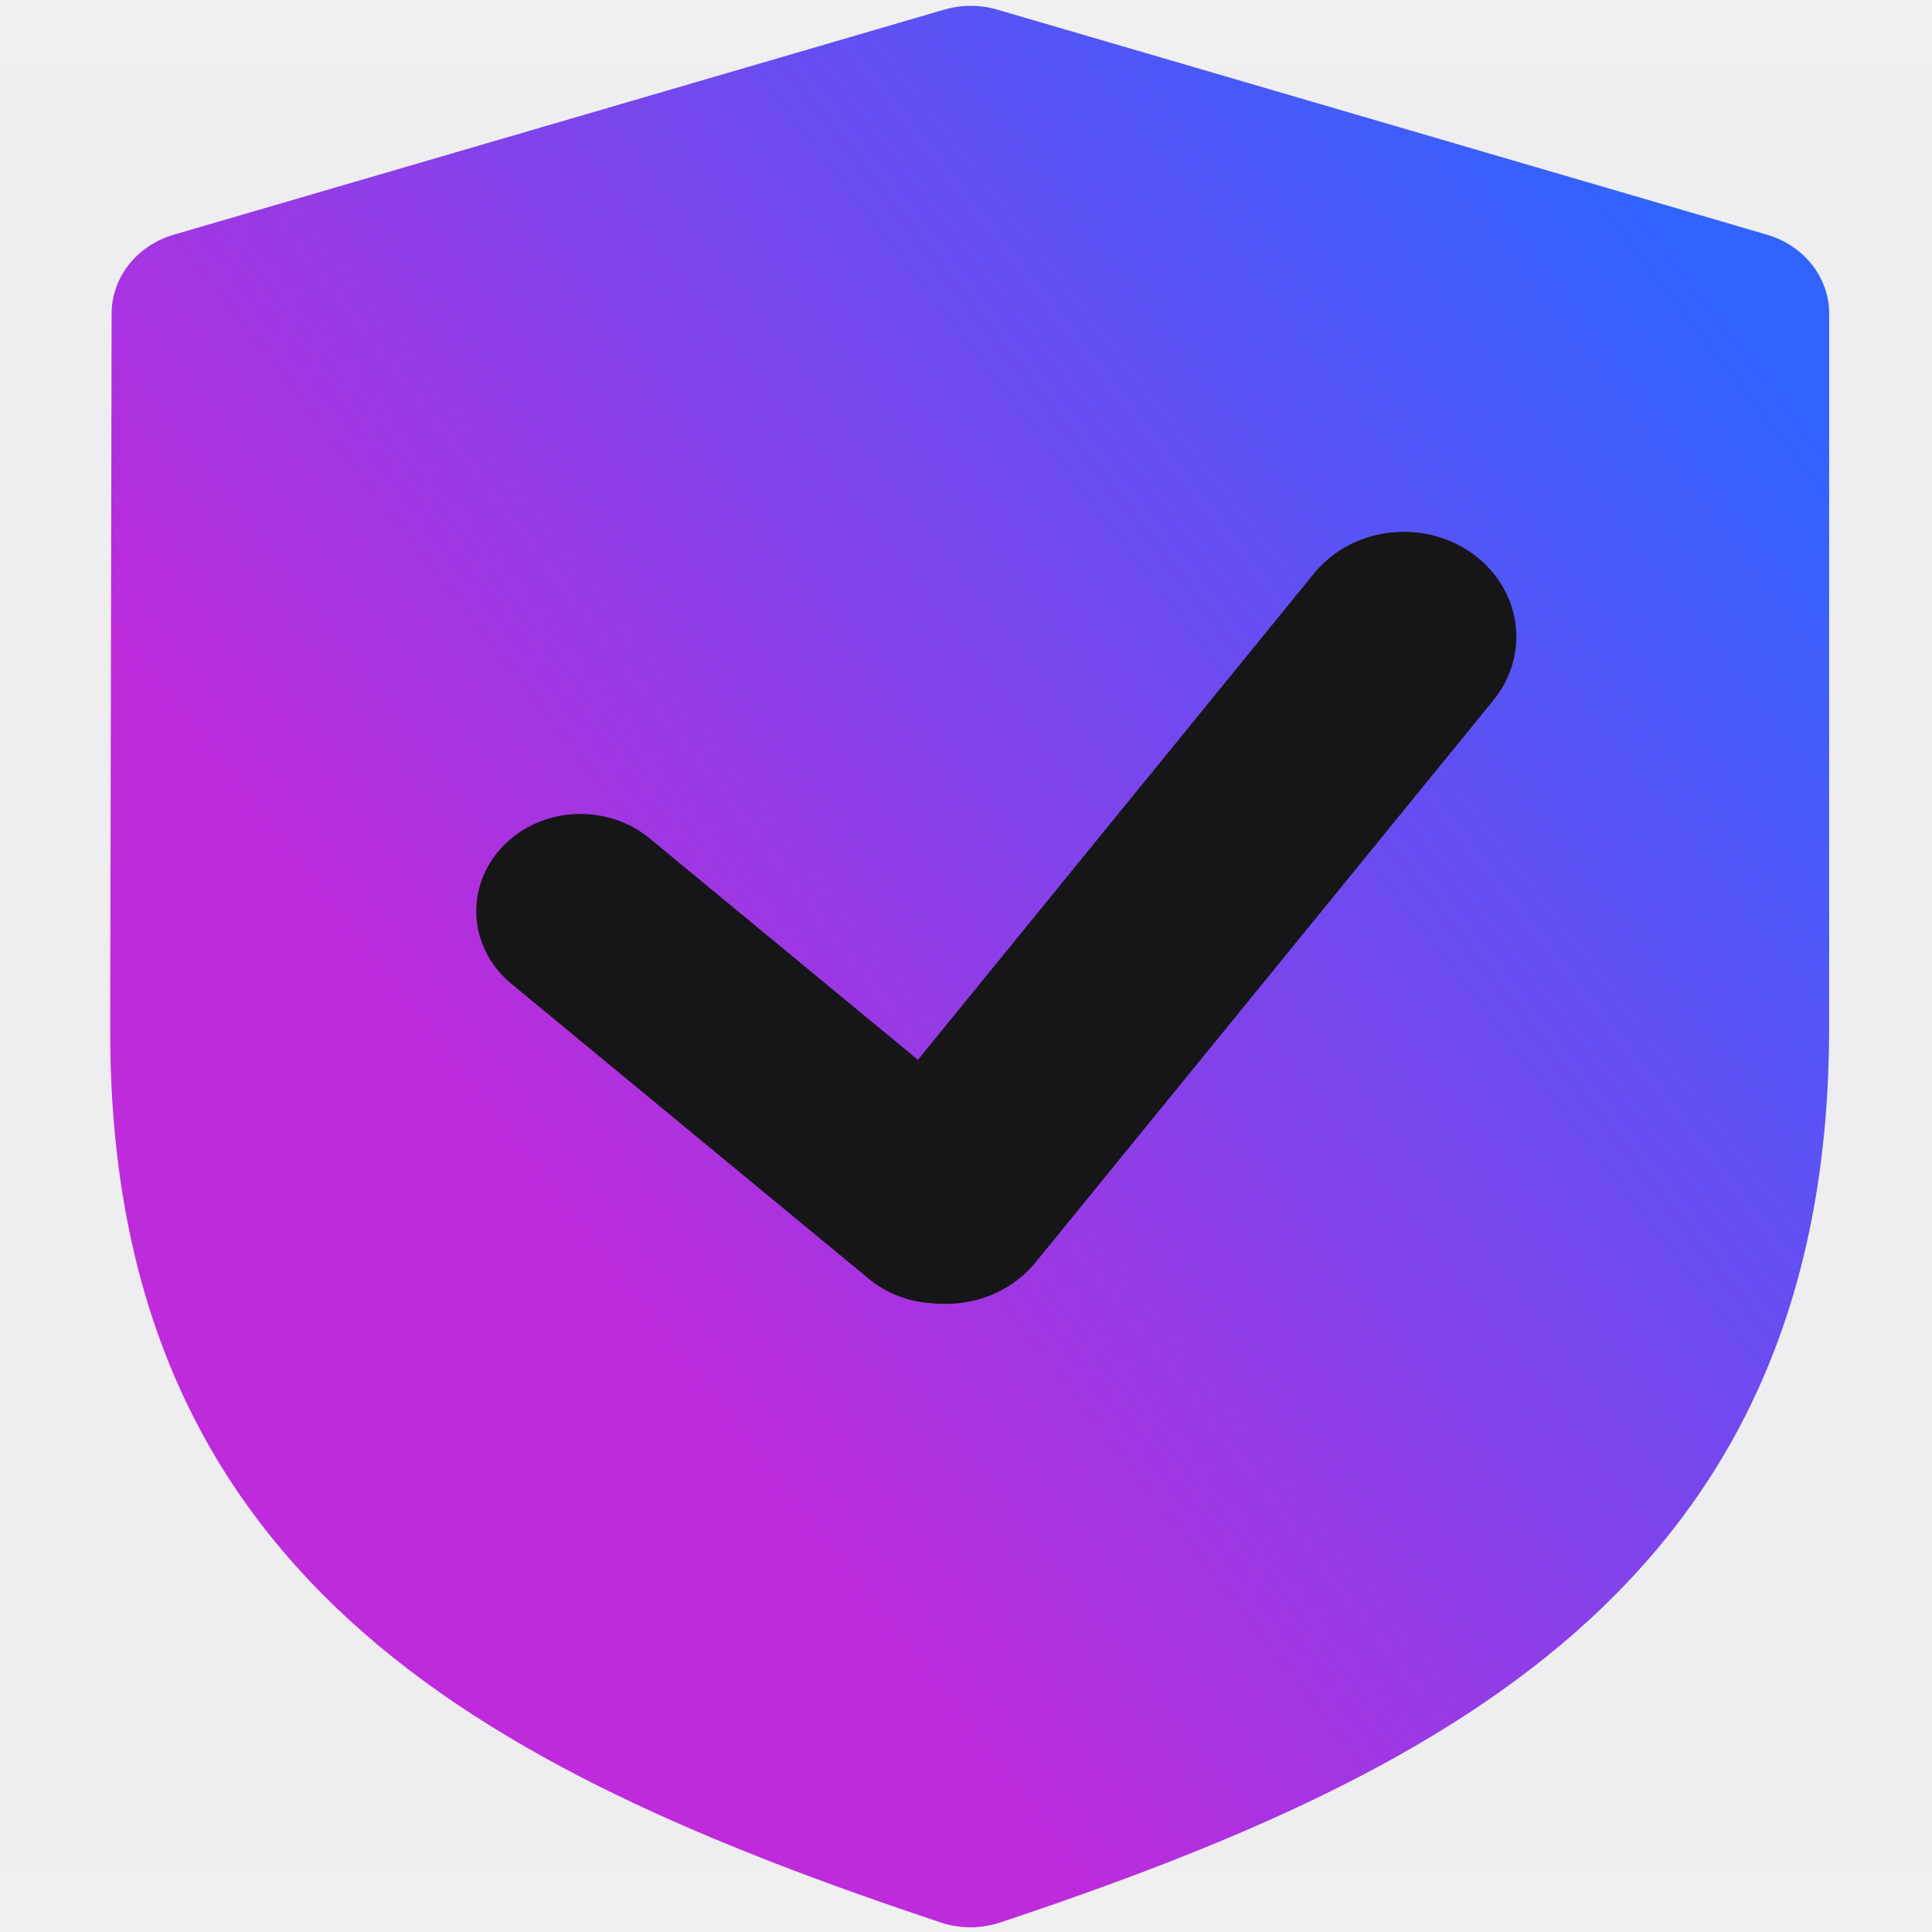
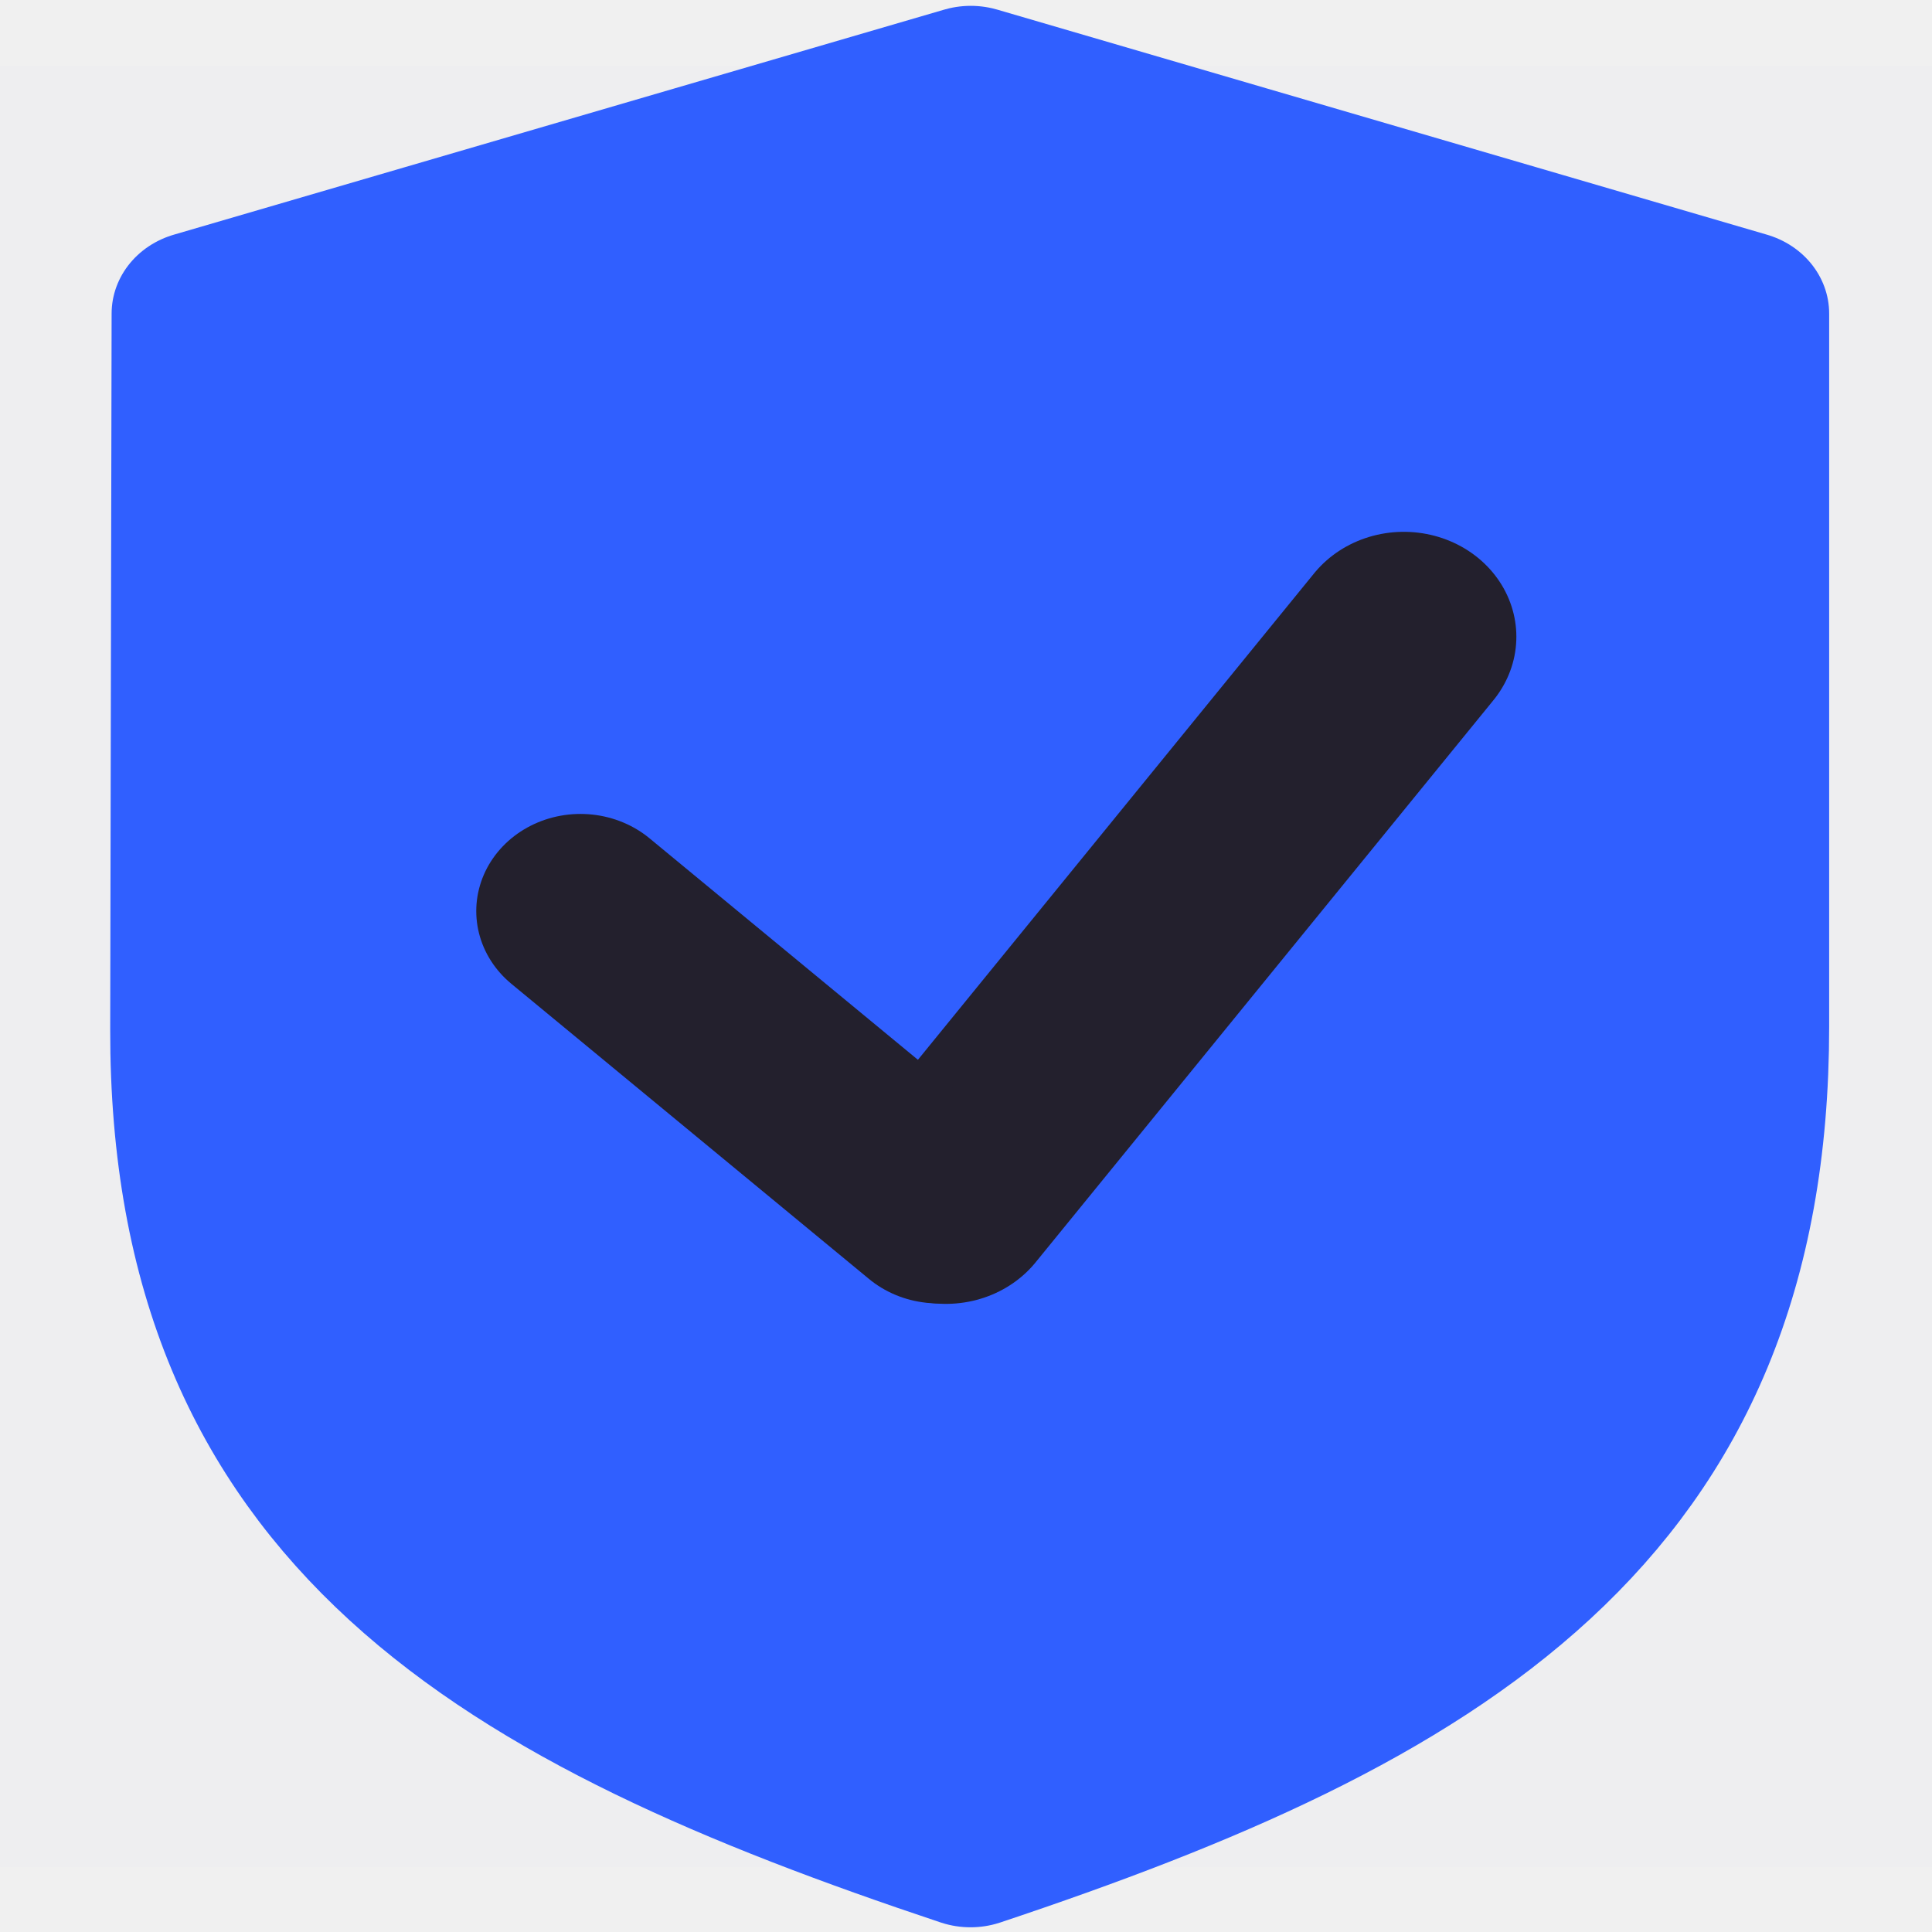
<svg xmlns="http://www.w3.org/2000/svg" xmlns:xlink="http://www.w3.org/1999/xlink" width="24" height="24" viewBox="0 0 48 48" version="1.1" id="svg14">
  <defs id="defs18">
    <linearGradient id="linearGradient5159">
      <stop style="stop-color:#281aff;stop-opacity:1;" offset="0" id="stop5155" />
      <stop style="stop-color:#281aff;stop-opacity:0;" offset="1" id="stop5157" />
    </linearGradient>
-     <linearGradient id="linearGradient4897">
-       <stop style="stop-color:#bd2bdb;stop-opacity:1" offset="0" id="stop4893" />
-       <stop style="stop-color:#3063ff;stop-opacity:1" offset="1" id="stop4895" />
-     </linearGradient>
-     <linearGradient id="linearGradient1590">
-       <stop style="stop-color:#bd2bdb;stop-opacity:1" offset="0" id="stop1586" />
-       <stop style="stop-color:#3063ff;stop-opacity:1" offset="1" id="stop1588" />
-     </linearGradient>
-     <linearGradient xlink:href="#linearGradient1590" id="linearGradient1592" x1="12.424" y1="28.875" x2="43.242" y2="6.593" gradientUnits="userSpaceOnUse" />
-     <linearGradient xlink:href="#linearGradient4897" id="linearGradient3044" x1="12.424" y1="28.875" x2="43.242" y2="6.593" gradientUnits="userSpaceOnUse" />
    <linearGradient xlink:href="#linearGradient5159" id="linearGradient5161" x1="11.833" y1="26.451" x2="25.897" y2="26.451" gradientUnits="userSpaceOnUse" />
  </defs>
  <g id="g12" transform="matrix(1,0,0,0.9321779,0,1.644963)" style="fill:#281aff;fill-opacity:0.01">
    <g id="g10" style="fill:#281aff;fill-opacity:0.01">
      <rect fill-opacity="0.01" fill="#ffffff" x="0" y="0" width="48" height="48" stroke-width="4" stroke="none" fill-rule="evenodd" id="rect2" style="fill:#281aff;fill-opacity:0.01" />
-       <path d="M 4.976,6.593 24.118,0.594 43.242,6.593 V 25.601 c 0,12.933 -7.706,17.71 -19.13,21.798 v 0 C 12.685,43.312 4.917,38.603 4.941,25.667 Z" stroke="context-fill" stroke-width="4.406" fill="context-fill" fill-rule="nonzero" stroke-linejoin="round" id="path4" style="fill:url(#linearGradient1592);fill-opacity:1;stroke:url(#linearGradient3044);stroke-opacity:1" />
-       <path d="M 34.877,15.206 23.501,30.19" stroke="#101019" stroke-width="4.448" stroke-linecap="round" stroke-linejoin="round" fill="none" fill-rule="evenodd" id="path6" style="stroke-width:5.593;stroke-linejoin:miter;stroke-miterlimit:6.6;stroke-dasharray:none;fill:#281aff;fill-opacity:0.01;stroke:#161619;stroke-opacity:1" />
-       <path d="m 14.422,22.518 8.885,7.866" stroke="#101019" stroke-width="4.344" stroke-linecap="round" stroke-linejoin="round" fill="none" fill-rule="evenodd" id="path8" style="stroke-width:5.179;stroke-miterlimit:4;stroke-dasharray:none;stroke-linejoin:miter;fill:url(#linearGradient5161);fill-opacity:0.01;stroke:#161619;stroke-opacity:1" />
+       <path d="M 4.976,6.593 24.118,0.594 43.242,6.593 V 25.601 c 0,12.933 -7.706,17.71 -19.13,21.798 v 0 C 12.685,43.312 4.917,38.603 4.941,25.667 Z" stroke="context-fill" stroke-width="4.406" fill="context-fill" fill-rule="nonzero" stroke-linejoin="round" id="path4" style="fill:#305fff;fill-opacity:1;stroke:#305fff;stroke-opacity:1" />
+       <path d="M 34.877,15.206 23.501,30.19" stroke="#101019" stroke-width="4.448" stroke-linecap="round" stroke-linejoin="round" fill="none" fill-rule="evenodd" id="path6" style="stroke-width:5.593;stroke-linejoin:miter;stroke-miterlimit:6.6;stroke-dasharray:none;fill:#281aff;fill-opacity:0.01;stroke:#23202d;stroke-opacity:1" />
+       <path d="m 14.422,22.518 8.885,7.866" stroke="#101019" stroke-width="4.344" stroke-linecap="round" stroke-linejoin="round" fill="none" fill-rule="evenodd" id="path8" style="stroke-width:5.179;stroke-miterlimit:4;stroke-dasharray:none;stroke-linejoin:miter;fill:url(#linearGradient5161);fill-opacity:0.01;stroke:#23202d;stroke-opacity:1" />
    </g>
  </g>
</svg>
